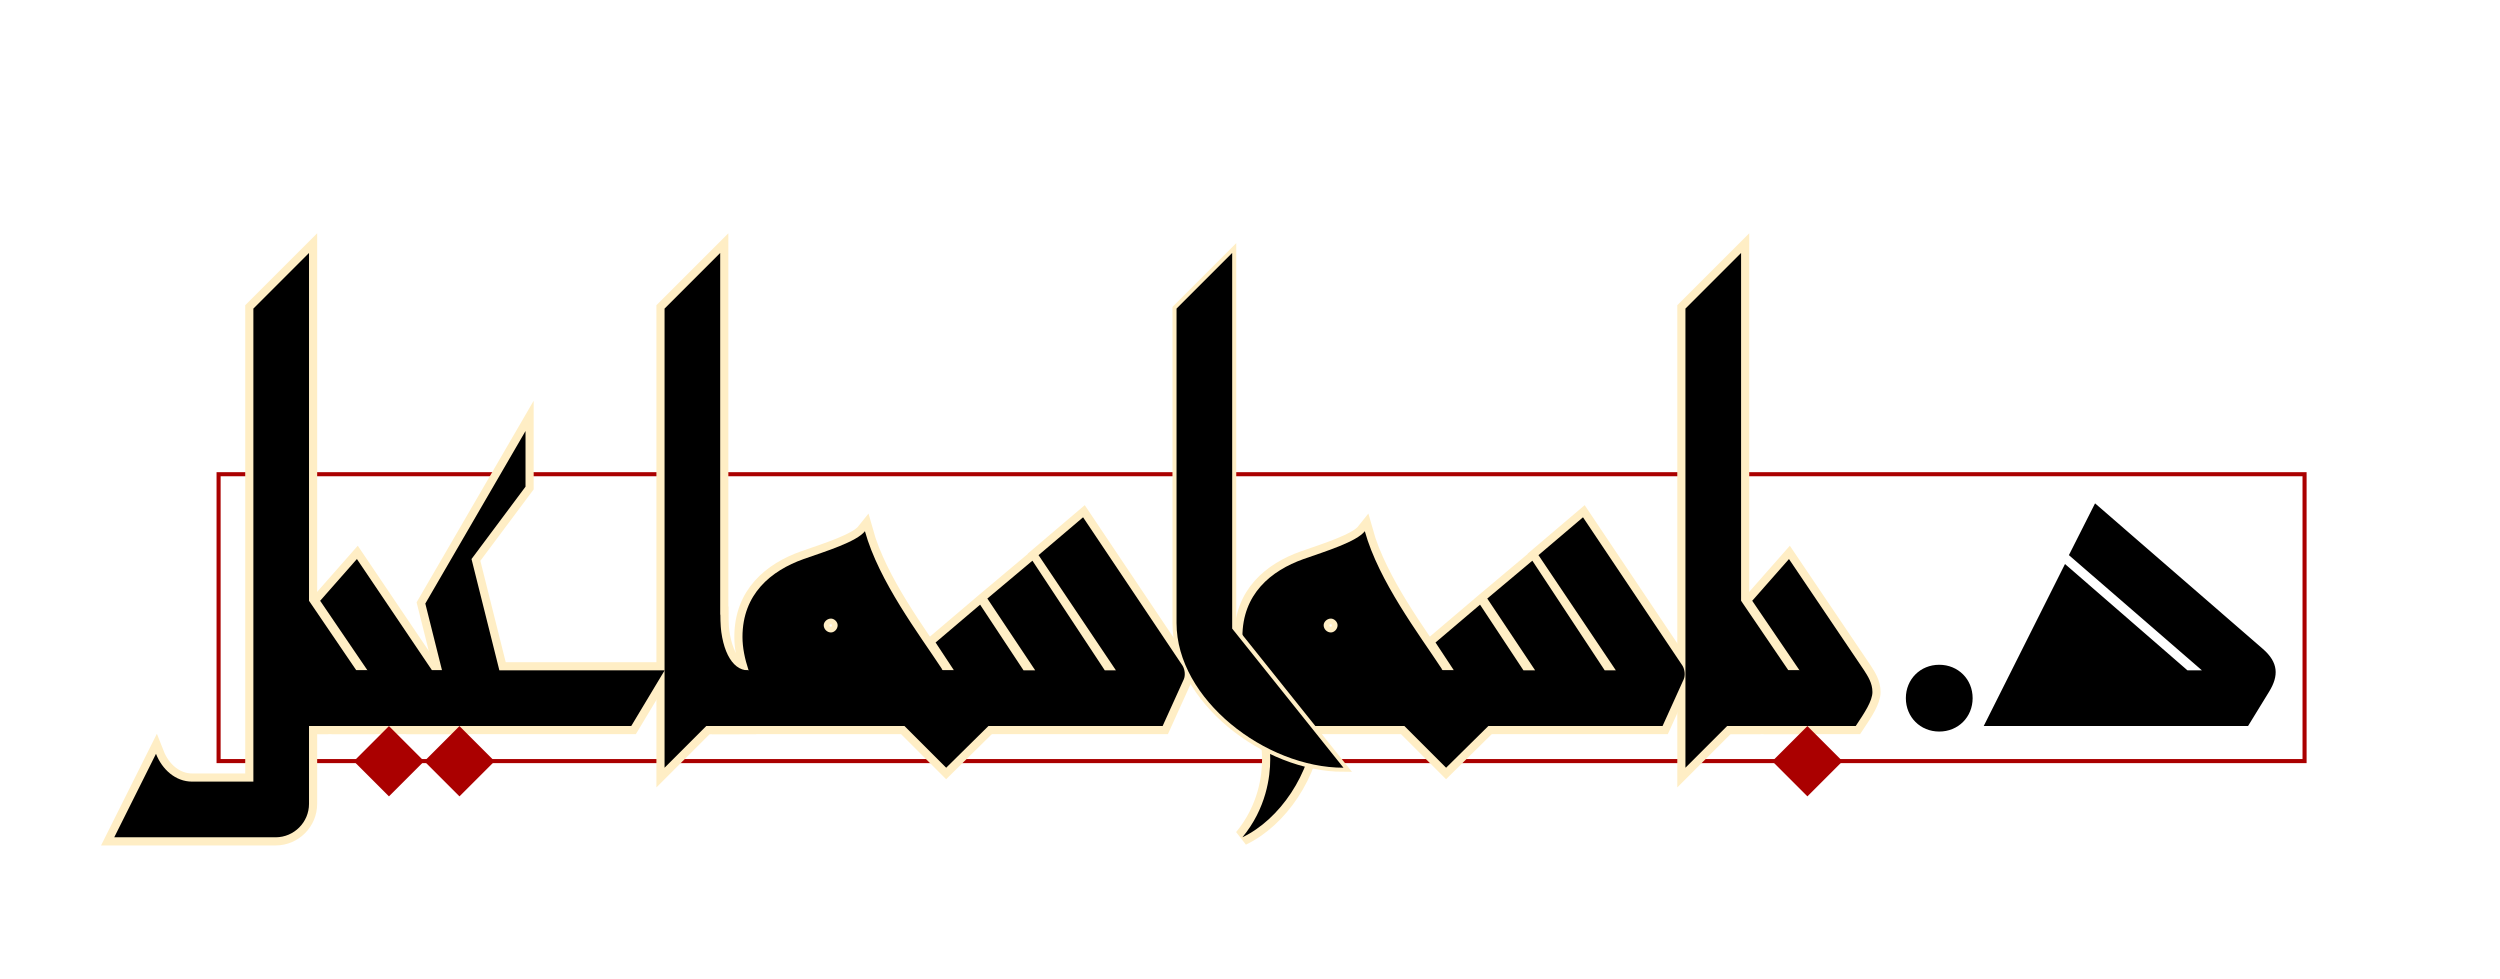
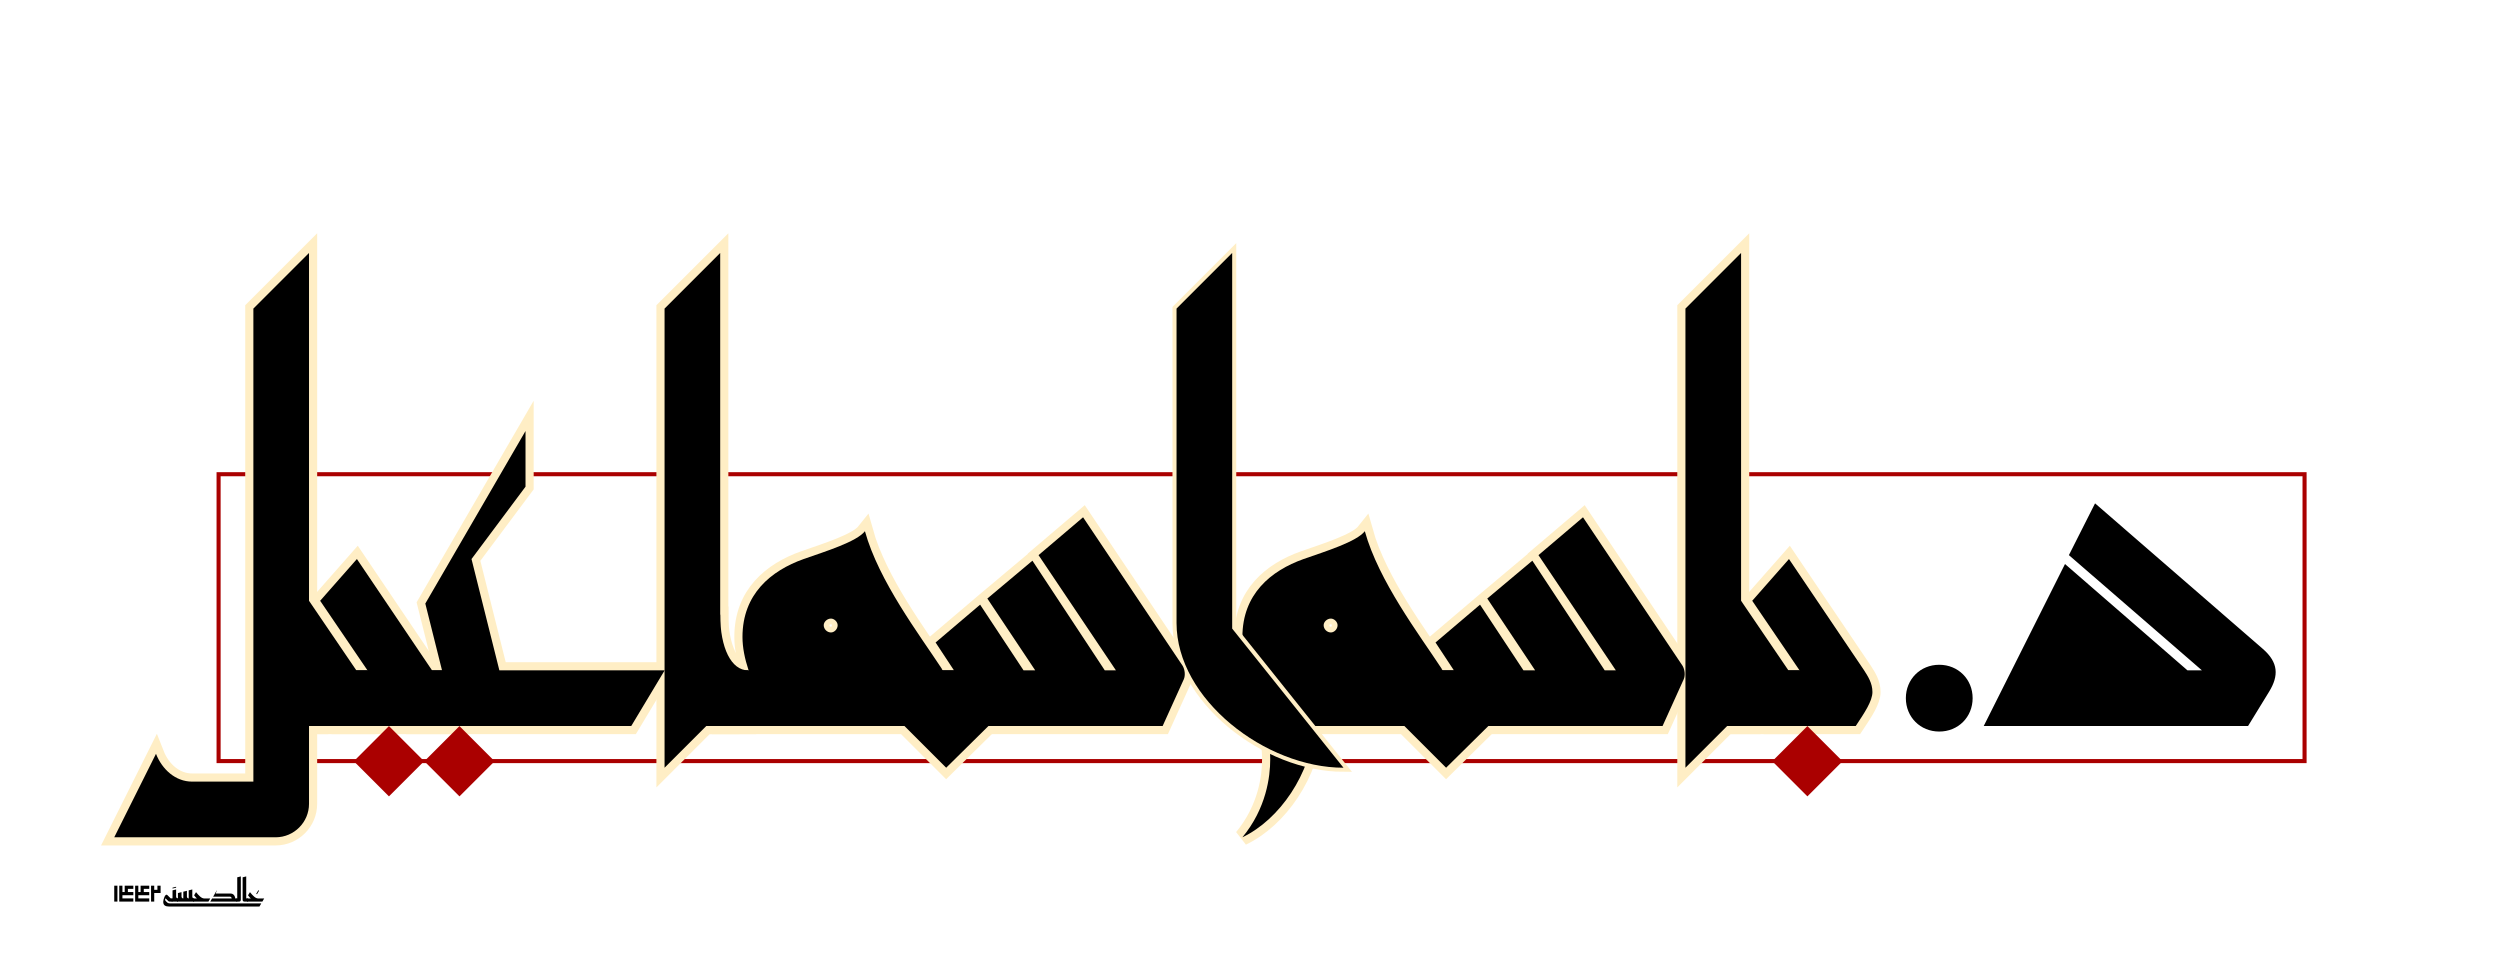
<svg xmlns="http://www.w3.org/2000/svg" xmlns:xlink="http://www.w3.org/1999/xlink" id="svg120" version="1.1" viewBox="0 0 1150 450" height="450pt" width="1150pt">
  <defs id="defs69">
    <g id="g67">
      <symbol id="glyph0-0" overflow="visible">
        <path id="path10" d="M 26.109,-230.406 V 51.203 H 115.453 V -230.406 Z m 67.594,28.172 h -18.438 V -191.75 h 18.438 v 9.219 H 47.109 V -191.75 H 65.531 v -10.484 H 47.359 v -9.219 h 46.344 z m -18.438,46.844 h 18.438 v 9.469 h -46.594 v -29.188 h 28.156 z M 56.312,-165.625 v 10.234 h 9.219 V -165.625 Z m 37.391,36.594 h -18.438 v 19.719 h -28.156 v -9.219 H 65.531 v -10.5 H 47.109 v -9.203 h 46.594 z m 0,35.844 h -46.594 v -9.719 h 37.375 v -18.438 h 9.219 z m 0,37.891 h -46.594 v -31.75 H 56.312 v 22.531 h 28.172 v -13.312 h -9.219 v 6.406 H 65.531 v -15.625 h 28.172 z m 0,48.641 h -46.594 v -31.75 h 46.594 z M 56.312,-29.188 V -15.875 H 84.484 V -29.188 Z M 93.703,9.219 h -8.969 L 65.031,22.531 H 93.703 V 31.75 H 47.109 V 22.531 L 66.812,9.219 H 47.109 V 0 h 46.594 z m 0,0" style="stroke:none" />
      </symbol>
      <symbol id="glyph0-1" overflow="visible">
        <path id="path13" d="m 25.594,-25.594 v -192 L 0,-192 V 25.594 h -28.156 c -7.688,0 -13.828,-5.625 -16.641,-12.797 L -64,51.203 h 74.234 c 8.453,0 15.359,-6.922 15.359,-15.359 V 0 h 5.125 v -25.594 z m 0,0" style="stroke:none" />
      </symbol>
      <symbol id="glyph0-2" overflow="visible">
        <path id="path16" d="m 21.766,0 v -25.594 h -5.125 l -21.766,-32 H -25.594 V 0 Z m 0,0" style="stroke:none" />
      </symbol>
      <symbol id="glyph0-3" overflow="visible">
        <path id="path19" d="" style="stroke:none" />
      </symbol>
      <symbol id="glyph0-4" overflow="visible">
        <path id="path22" d="M -4.859,-76.797 -21.766,-57.594 0,-25.594 H -12.797 V 0 h 47.094 v -25.594 h -4.594 z m 0,0" style="stroke:none" />
      </symbol>
      <symbol id="glyph0-5" overflow="visible">
        <path id="path25" d="M 13.562,-76.797 38.406,-110.078 V -135.688 L -7.688,-56.312 0,-25.594 H -12.797 V 0 h 99.844 L 102.406,-25.594 H 26.375 Z m 0,0" style="stroke:none" />
      </symbol>
      <symbol id="glyph0-6" overflow="visible">
        <path id="path28" d="M 19.203,0 H 30.719 v -25.594 h -5.125 v -192 L 0,-192 V 19.203 Z m 0,0" style="stroke:none" />
      </symbol>
      <symbol id="glyph0-7" overflow="visible">
        <path id="path31" d="m 7.688,0 v -25.594 c -7.688,0 -12.812,-10.25 -12.812,-25.609 H -25.594 V 0 Z m 0,0" style="stroke:none" />
      </symbol>
      <symbol id="glyph0-8" overflow="visible">
        <path id="path34" d="m 89.594,-25.594 c -0.25,-0.266 -0.5,-0.516 -0.5,-0.781 -10.25,-15.609 -28.938,-40.188 -35.328,-63.219 -3.844,4.859 -17.922,9.203 -28.172,12.797 -15.094,5.375 -28.156,16.125 -28.156,35.844 0,4.859 1.031,9.984 2.812,15.359 H -12.797 V 0 H 71.938 L 91.141,19.203 110.594,0 V -25.594 Z M 38.141,-43.016 c -1.781,0 -3.328,-1.531 -3.328,-3.328 0,-1.531 1.547,-3.062 3.328,-3.062 1.547,0 3.078,1.531 3.078,3.062 0,1.797 -1.531,3.328 -3.078,3.328 z m 0,0" style="stroke:none" />
      </symbol>
      <symbol id="glyph0-9" overflow="visible">
        <path id="path37" d="m 59.391,-96 -20.484,17.406 35.594,53 H 69.375 L 36.094,-76.031 15.359,-58.625 37.375,-25.594 H 32 L 12.031,-55.812 -8.453,-38.406 0,-25.594 H -12.797 V 0 H 96 l 9.734,-21.5 c 0.766,-1.797 0.5,-4.359 -0.516,-6.141 z m 0,0" style="stroke:none" />
      </symbol>
      <symbol id="glyph0-10" overflow="visible">
        <path id="path40" d="" style="stroke:none" />
      </symbol>
      <symbol id="glyph0-11" overflow="visible">
        <path id="path43" d="m 43.016,0 c 18.172,0 27.125,-8.453 33.781,-16.641 -29.438,0 -51.203,-26.109 -51.203,-60.156 V -217.594 L 0,-192 V -69.125 C 0,-31.484 14.594,0 43.016,0 Z m 0,0" style="stroke:none" />
      </symbol>
      <symbol id="glyph0-12" overflow="visible">
        <path id="path46" d="" style="stroke:none" />
      </symbol>
      <symbol id="glyph0-13" overflow="visible">
        <path id="path49" d="m 92.156,-25.594 c -0.25,-0.266 -0.516,-0.516 -0.516,-0.781 C 81.406,-41.984 62.719,-66.562 56.312,-89.594 52.484,-84.734 38.406,-80.391 28.156,-76.797 13.062,-71.422 0,-60.672 0,-40.953 c 0,16.125 12.797,35.578 12.797,56.312 0,7.938 -1.781,22.531 -12.797,35.844 C 17.156,43.016 31.484,22.016 33.281,0 H 74.5 L 93.703,19.203 113.156,0 V -25.594 Z M 40.703,-43.016 c -1.797,0 -3.328,-1.531 -3.328,-3.328 0,-1.531 1.531,-3.062 3.328,-3.062 1.531,0 3.078,1.531 3.078,3.062 0,1.797 -1.547,3.328 -3.078,3.328 z m 0,0" style="stroke:none" />
      </symbol>
      <symbol id="glyph0-14" overflow="visible">
        <path id="path52" d="" style="stroke:none" />
      </symbol>
      <symbol id="glyph0-15" overflow="visible">
        <path id="path55" d="m 25.859,0 c 4.094,-6.141 7.672,-11.516 7.672,-15.609 0,-4.109 -2.047,-7.172 -3.828,-9.984 l -34.562,-51.203 -16.906,19.203 21.766,32 H -12.797 V 0 Z m 0,0" style="stroke:none" />
      </symbol>
      <symbol id="glyph0-16" overflow="visible">
        <path id="path58" d="" style="stroke:none" />
      </symbol>
      <symbol id="glyph0-17" overflow="visible">
        <path id="path61" d="M 20.484,2.562 C 29.188,2.562 35.844,-4.094 35.844,-12.797 35.844,-21.5 29.188,-28.156 20.484,-28.156 11.781,-28.156 5.125,-21.5 5.125,-12.797 5.125,-4.094 11.781,2.562 20.484,2.562 Z m 0,0" style="stroke:none" />
      </symbol>
      <symbol id="glyph0-18" overflow="visible">
        <path id="path64" d="m 51.203,-102.406 -12.031,23.812 61.188,53 H 93.703 L 37.375,-74.5 0,0 h 121.594 l 9.734,-15.875 c 4.359,-7.172 4.359,-13.312 -3.078,-19.703 z m 0,0" style="stroke:none" />
-       </symbol>
-     </g>
-     <g id="g1567">
-       <symbol overflow="visible" id="glyph0-0-7">
-         <path style="stroke:none" d="M 26.109,-230.406 V 51.203 H 115.453 V -230.406 Z m 67.594,28.172 h -18.438 V -191.75 h 18.438 v 9.219 H 47.109 V -191.75 H 65.531 v -10.484 H 47.359 v -9.219 h 46.344 z m -18.438,46.844 h 18.438 v 9.469 h -46.594 v -29.188 h 28.156 z M 56.312,-165.625 v 10.234 h 9.219 V -165.625 Z m 37.391,36.594 h -18.438 v 19.719 h -28.156 v -9.219 H 65.531 v -10.5 H 47.109 v -9.203 h 46.594 z m 0,35.844 h -46.594 v -9.719 h 37.375 v -18.438 h 9.219 z m 0,37.891 h -46.594 v -31.75 H 56.312 v 22.531 h 28.172 v -13.312 h -9.219 v 6.406 H 65.531 v -15.625 h 28.172 z m 0,48.641 h -46.594 v -31.75 h 46.594 z M 56.312,-29.188 V -15.875 H 84.484 V -29.188 Z M 93.703,9.219 h -8.969 L 65.031,22.531 H 93.703 V 31.75 H 47.109 V 22.531 L 66.812,9.219 H 47.109 V 0 h 46.594 z m 0,0" id="path1510" />
-       </symbol>
-       <symbol overflow="visible" id="glyph0-1-1">
-         <path style="stroke:none" d="m 25.594,-25.594 v -192 L 0,-192 V 25.594 h -28.156 c -7.688,0 -13.828,-5.625 -16.641,-12.797 L -64,51.203 h 74.234 c 8.453,0 15.359,-6.922 15.359,-15.359 V 0 h 5.125 v -25.594 z m 0,0" id="path1513" />
-       </symbol>
-       <symbol overflow="visible" id="glyph0-2-2">
-         <path style="stroke:none" d="m 21.766,0 v -25.594 h -5.125 l -21.766,-32 H -25.594 V 0 Z m 0,0" id="path1516" />
-       </symbol>
-       <symbol overflow="visible" id="glyph0-3-4">
-         <path style="stroke:none" d="" id="path1519" />
-       </symbol>
-       <symbol overflow="visible" id="glyph0-4-5">
-         <path style="stroke:none" d="M -4.859,-76.797 -21.766,-57.594 0,-25.594 H -12.797 V 0 h 47.094 v -25.594 h -4.594 z m 0,0" id="path1522" />
-       </symbol>
-       <symbol overflow="visible" id="glyph0-5-1">
-         <path style="stroke:none" d="M 13.562,-76.797 38.406,-110.078 V -135.688 L -7.688,-56.312 0,-25.594 H -12.797 V 0 h 99.844 L 102.406,-25.594 H 26.375 Z m 0,0" id="path1525" />
-       </symbol>
-       <symbol overflow="visible" id="glyph0-6-3">
-         <path style="stroke:none" d="M 19.203,0 H 30.719 v -25.594 h -5.125 v -192 L 0,-192 V 19.203 Z m 0,0" id="path1528" />
-       </symbol>
-       <symbol overflow="visible" id="glyph0-7-9">
-         <path style="stroke:none" d="m 7.688,0 v -25.594 c -7.688,0 -12.812,-10.25 -12.812,-25.609 H -25.594 V 0 Z m 0,0" id="path1531" />
-       </symbol>
-       <symbol overflow="visible" id="glyph0-8-7">
-         <path style="stroke:none" d="m 89.594,-25.594 c -0.25,-0.266 -0.5,-0.516 -0.5,-0.781 -10.25,-15.609 -28.938,-40.188 -35.328,-63.219 -3.844,4.859 -17.922,9.203 -28.172,12.797 -15.094,5.375 -28.156,16.125 -28.156,35.844 0,4.859 1.031,9.984 2.812,15.359 H -12.797 V 0 H 71.938 L 91.141,19.203 110.594,0 V -25.594 Z M 38.141,-43.016 c -1.781,0 -3.328,-1.531 -3.328,-3.328 0,-1.531 1.547,-3.062 3.328,-3.062 1.547,0 3.078,1.531 3.078,3.062 0,1.797 -1.531,3.328 -3.078,3.328 z m 0,0" id="path1534" />
-       </symbol>
-       <symbol overflow="visible" id="glyph0-9-9">
-         <path style="stroke:none" d="m 59.391,-96 -20.484,17.406 35.594,53 H 69.375 L 36.094,-76.031 15.359,-58.625 37.375,-25.594 H 32 L 12.031,-55.812 -8.453,-38.406 0,-25.594 H -12.797 V 0 H 96 l 9.734,-21.5 c 0.766,-1.797 0.5,-4.359 -0.516,-6.141 z m 0,0" id="path1537" />
-       </symbol>
-       <symbol overflow="visible" id="glyph0-10-9">
-         <path style="stroke:none" d="" id="path1540" />
-       </symbol>
-       <symbol overflow="visible" id="glyph0-11-9">
-         <path style="stroke:none" d="M 25.594,-44.797 V -217.594 L 0,-192 v 144.641 c 0,35.078 40.953,66.562 76.797,66.562 z m 0,0" id="path1543" />
-       </symbol>
-       <symbol overflow="visible" id="glyph0-12-0">
-         <path style="stroke:none" d="" id="path1546" />
-       </symbol>
-       <symbol overflow="visible" id="glyph0-13-5">
-         <path style="stroke:none" d="m 92.156,-25.594 c -0.25,-0.266 -0.516,-0.516 -0.516,-0.781 C 81.406,-41.984 62.719,-66.562 56.312,-89.594 52.484,-84.734 38.406,-80.391 28.156,-76.797 13.062,-71.422 0,-60.672 0,-40.953 c 0,16.125 12.797,35.578 12.797,56.312 0,7.938 -1.781,22.531 -12.797,35.844 C 17.156,43.016 31.484,22.016 33.281,0 H 74.5 L 93.703,19.203 113.156,0 V -25.594 Z M 40.703,-43.016 c -1.797,0 -3.328,-1.531 -3.328,-3.328 0,-1.531 1.531,-3.062 3.328,-3.062 1.531,0 3.078,1.531 3.078,3.062 0,1.797 -1.547,3.328 -3.078,3.328 z m 0,0" id="path1549" />
-       </symbol>
-       <symbol overflow="visible" id="glyph0-14-5">
-         <path style="stroke:none" d="" id="path1552" />
-       </symbol>
-       <symbol overflow="visible" id="glyph0-15-3">
-         <path style="stroke:none" d="m 25.859,0 c 4.094,-6.141 7.672,-11.516 7.672,-15.609 0,-4.109 -2.047,-7.172 -3.828,-9.984 l -34.562,-51.203 -16.906,19.203 21.766,32 H -12.797 V 0 Z m 0,0" id="path1555" />
-       </symbol>
-       <symbol overflow="visible" id="glyph0-16-4">
-         <path style="stroke:none" d="" id="path1558" />
-       </symbol>
-       <symbol overflow="visible" id="glyph0-17-5">
-         <path style="stroke:none" d="M 20.484,2.562 C 29.188,2.562 35.844,-4.094 35.844,-12.797 35.844,-21.5 29.188,-28.156 20.484,-28.156 11.781,-28.156 5.125,-21.5 5.125,-12.797 5.125,-4.094 11.781,2.562 20.484,2.562 Z m 0,0" id="path1561" />
-       </symbol>
-       <symbol overflow="visible" id="glyph0-18-2">
-         <path style="stroke:none" d="m 51.203,-102.406 -12.031,23.812 61.188,53 H 93.703 L 37.375,-74.5 0,0 h 121.594 l 9.734,-15.875 c 4.359,-7.172 4.359,-13.312 -3.078,-19.703 z m 0,0" id="path1564" />
      </symbol>
    </g>
  </defs>
  <rect y="218.139" x="100.552" height="131.961" width="959.545" id="rect1086" style="fill:none;fill-opacity:1;stroke:#aa0000;stroke-width:1.875;stroke-miterlimit:4;stroke-dasharray:none;stroke-opacity:1" />
  <g transform="translate(-4.5)" style="fill:none;stroke:#ffeec5;stroke-width:7.5;stroke-miterlimit:4;stroke-dasharray:none;stroke-opacity:1" id="g2018">
    <g id="g2000" transform="translate(576.0052,333.9516)" style="fill:none;fill-opacity:1;stroke:#ffeec5;stroke-width:7.5;stroke-miterlimit:4;stroke-dasharray:none;stroke-opacity:1">
      <path style="fill:none;stroke:#ffeec5;stroke-width:7.5;stroke-miterlimit:4;stroke-dasharray:none;stroke-opacity:1" d="m 92.156,-25.594 c -0.25,-0.266 -0.516,-0.516 -0.516,-0.781 C 81.406,-41.984 62.719,-66.562 56.312,-89.594 52.484,-84.734 38.406,-80.391 28.156,-76.797 13.062,-71.422 0,-60.672 0,-40.953 c 0,16.125 12.797,35.578 12.797,56.312 0,7.938 -1.781,22.531 -12.797,35.844 C 17.156,43.016 31.484,22.016 33.281,0 H 74.5 L 93.703,19.203 113.156,0 V -25.594 Z M 40.703,-43.016 c -1.797,0 -3.328,-1.531 -3.328,-3.328 0,-1.531 1.531,-3.062 3.328,-3.062 1.531,0 3.078,1.531 3.078,3.062 0,1.797 -1.547,3.328 -3.078,3.328 z m 0,0" id="path1998" />
    </g>
    <g id="g2004" transform="translate(673.2864,333.9516)" style="fill:none;fill-opacity:1;stroke:#ffeec5;stroke-width:7.5;stroke-miterlimit:4;stroke-dasharray:none;stroke-opacity:1">
      <path style="fill:none;stroke:#ffeec5;stroke-width:7.5;stroke-miterlimit:4;stroke-dasharray:none;stroke-opacity:1" d="m 59.391,-96 -20.484,17.406 35.594,53 H 69.375 L 36.094,-76.031 15.359,-58.625 37.375,-25.594 H 32 L 12.031,-55.812 -8.453,-38.406 0,-25.594 H -12.797 V 0 H 96 l 9.734,-21.5 c 0.766,-1.797 0.5,-4.359 -0.516,-6.141 z m 0,0" id="path2002" />
    </g>
    <g id="g2008" transform="translate(779.802,333.9516)" style="fill:none;fill-opacity:1;stroke:#ffeec5;stroke-width:7.5;stroke-miterlimit:4;stroke-dasharray:none;stroke-opacity:1">
      <path style="fill:none;stroke:#ffeec5;stroke-width:7.5;stroke-miterlimit:4;stroke-dasharray:none;stroke-opacity:1" d="M 19.203,0 H 30.719 v -25.594 h -5.125 v -192 L 0,-192 V 19.203 Z m 0,0" id="path2006" />
    </g>
    <g id="g2012" transform="translate(810.5207,333.9516)" style="fill:none;fill-opacity:1;stroke:#ffeec5;stroke-width:7.5;stroke-miterlimit:4;stroke-dasharray:none;stroke-opacity:1">
      <path style="fill:none;stroke:#ffeec5;stroke-width:7.5;stroke-miterlimit:4;stroke-dasharray:none;stroke-opacity:1" d="m 21.766,0 v -25.594 h -5.125 l -21.766,-32 H -25.594 V 0 Z m 0,0" id="path2010" />
    </g>
    <g id="g2016" transform="translate(832.2863,333.9516)" style="fill:none;fill-opacity:1;stroke:#ffeec5;stroke-width:7.5;stroke-miterlimit:4;stroke-dasharray:none;stroke-opacity:1">
      <path style="fill:none;stroke:#ffeec5;stroke-width:7.5;stroke-miterlimit:4;stroke-dasharray:none;stroke-opacity:1" d="m 25.859,0 c 4.094,-6.141 7.672,-11.516 7.672,-15.609 0,-4.109 -2.047,-7.172 -3.828,-9.984 l -34.562,-51.203 -16.906,19.203 21.766,32 H -12.797 V 0 Z m 0,0" id="path2014" />
    </g>
  </g>
  <use transform="translate(100.552,87.54539)" height="100%" width="100%" id="use77" y="246.406" x="68.484" xlink:href="#glyph0-3" style="fill:#000000;fill-opacity:1" />
  <use transform="translate(100.552,87.54539)" height="100%" width="100%" id="use91" y="246.406" x="454.781" xlink:href="#glyph0-10" style="fill:#000000;fill-opacity:1" />
  <use transform="translate(100.552,87.54539)" height="100%" width="100%" id="use95" y="246.406" x="528.5" xlink:href="#glyph0-12" style="fill:#000000;fill-opacity:1" />
  <use transform="translate(100.552,87.54539)" height="100%" width="100%" id="use105" y="246.406" x="789.625" xlink:href="#glyph0-14" style="fill:#000000;fill-opacity:1" />
  <use transform="translate(100.552,87.54539)" height="100%" width="100%" id="use109" y="246.406" x="828.281" xlink:href="#glyph0-12" style="fill:#000000;fill-opacity:1" />
  <use transform="translate(100.552,87.54539)" height="100%" width="100%" id="use111" y="246.406" x="828.281" xlink:href="#glyph0-16" style="fill:#000000;fill-opacity:1" />
  <rect transform="rotate(-135)" y="328.857" x="-846.927" height="22.863" width="22.863" id="rect319" style="fill:#aa0000;fill-opacity:1;stroke:none;stroke-width:1.114;stroke-miterlimit:4;stroke-dasharray:none;stroke-opacity:1" />
  <g transform="translate(-1.6462009e-6,-12)" style="fill:none;stroke:#000000;stroke-width:7.5;stroke-miterlimit:4;stroke-dasharray:none;stroke-opacity:1" id="g341">
    <use transform="translate(100.552,99.5454)" height="100%" width="100%" id="use309" y="246.406" x="16" xlink:href="#glyph0-1" style="fill:none;fill-opacity:1;stroke:#000000;stroke-width:7.5;stroke-miterlimit:4;stroke-dasharray:none;stroke-opacity:1" />
    <use transform="translate(100.552,99.5454)" height="100%" width="100%" id="use311" y="246.406" x="46.719" xlink:href="#glyph0-2" style="fill:none;fill-opacity:1;stroke:#000000;stroke-width:7.5;stroke-miterlimit:4;stroke-dasharray:none;stroke-opacity:1" />
    <use transform="translate(100.552,99.5454)" height="100%" width="100%" id="use313" y="246.406" x="68.484" xlink:href="#glyph0-4" style="fill:none;fill-opacity:1;stroke:#000000;stroke-width:7.5;stroke-miterlimit:4;stroke-dasharray:none;stroke-opacity:1" />
    <use transform="translate(100.552,99.5454)" height="100%" width="100%" id="use315" y="246.406" x="102.781" xlink:href="#glyph0-5" style="fill:none;fill-opacity:1;stroke:#000000;stroke-width:7.5;stroke-miterlimit:4;stroke-dasharray:none;stroke-opacity:1" />
    <use transform="translate(100.552,99.5454)" height="100%" width="100%" id="use317" y="246.406" x="210.297" xlink:href="#glyph0-6" style="fill:none;fill-opacity:1;stroke:#000000;stroke-width:7.5;stroke-miterlimit:4;stroke-dasharray:none;stroke-opacity:1" />
    <use transform="translate(100.552,99.5454)" height="100%" width="100%" id="use319" y="246.406" x="241.016" xlink:href="#glyph0-7" style="fill:none;fill-opacity:1;stroke:#000000;stroke-width:7.5;stroke-miterlimit:4;stroke-dasharray:none;stroke-opacity:1" />
    <use transform="translate(100.552,99.5454)" height="100%" width="100%" id="use321" y="246.406" x="248.703" xlink:href="#glyph0-8" style="fill:none;fill-opacity:1;stroke:#000000;stroke-width:7.5;stroke-miterlimit:4;stroke-dasharray:none;stroke-opacity:1" />
    <use transform="translate(100.552,99.5454)" height="100%" width="100%" id="use323" y="246.406" x="343.422" xlink:href="#glyph0-9" style="fill:none;fill-opacity:1;stroke:#000000;stroke-width:7.5;stroke-miterlimit:4;stroke-dasharray:none;stroke-opacity:1" />
    <use transform="translate(100.552,99.5454)" height="100%" width="100%" id="use325" y="246.406" x="446.578" xlink:href="#glyph0-11" style="fill:none;fill-opacity:1;stroke:#000000;stroke-width:7.5;stroke-miterlimit:4;stroke-dasharray:none;stroke-opacity:1" />
    <use transform="translate(100.552,99.5454)" height="100%" width="100%" id="use327" y="246.406" x="528.5" xlink:href="#glyph0-13" style="fill:none;fill-opacity:1;stroke:#000000;stroke-width:7.5;stroke-miterlimit:4;stroke-dasharray:none;stroke-opacity:1" />
    <use transform="translate(100.552,99.5454)" height="100%" width="100%" id="use329" y="246.406" x="625.781" xlink:href="#glyph0-9" style="fill:none;fill-opacity:1;stroke:#000000;stroke-width:7.5;stroke-miterlimit:4;stroke-dasharray:none;stroke-opacity:1" />
    <use transform="translate(100.552,99.5454)" height="100%" width="100%" id="use331" y="246.406" x="737.141" xlink:href="#glyph0-6" style="fill:none;fill-opacity:1;stroke:#000000;stroke-width:7.5;stroke-miterlimit:4;stroke-dasharray:none;stroke-opacity:1" />
    <use transform="translate(100.552,99.5454)" height="100%" width="100%" id="use333" y="246.406" x="767.859" xlink:href="#glyph0-2" style="fill:none;fill-opacity:1;stroke:#000000;stroke-width:7.5;stroke-miterlimit:4;stroke-dasharray:none;stroke-opacity:1" />
    <use transform="translate(100.552,99.5454)" height="100%" width="100%" id="use335" y="246.406" x="789.625" xlink:href="#glyph0-15" style="fill:none;fill-opacity:1;stroke:#000000;stroke-width:7.5;stroke-miterlimit:4;stroke-dasharray:none;stroke-opacity:1" />
    <use transform="translate(100.552,99.5454)" height="100%" width="100%" id="use337" y="246.406" x="833.406" xlink:href="#glyph0-17" style="fill:none;fill-opacity:1;stroke:#000000;stroke-width:7.5;stroke-miterlimit:4;stroke-dasharray:none;stroke-opacity:1" />
    <use transform="translate(100.552,99.5454)" height="100%" width="100%" id="use339" y="246.406" x="874.359" xlink:href="#glyph0-18" style="fill:none;fill-opacity:1;stroke:#000000;stroke-width:7.5;stroke-miterlimit:4;stroke-dasharray:none;stroke-opacity:1" />
  </g>
  <g id="use1577" transform="translate(169.0364,333.9516)" style="fill:#000000;fill-opacity:1">
    <path style="stroke:none" d="" id="path1722" />
  </g>
  <g id="use1591" transform="translate(555.3333,333.9516)" style="fill:#000000;fill-opacity:1">
    <path style="stroke:none" d="" id="path1750" />
  </g>
  <g transform="translate(-4.5)" id="g1996">
    <g style="fill:#000000;fill-opacity:1" transform="translate(576.0052,333.9516)" id="use1597">
      <path id="path1762" d="m 92.156,-25.594 c -0.25,-0.266 -0.516,-0.516 -0.516,-0.781 C 81.406,-41.984 62.719,-66.562 56.312,-89.594 52.484,-84.734 38.406,-80.391 28.156,-76.797 13.062,-71.422 0,-60.672 0,-40.953 c 0,16.125 12.797,35.578 12.797,56.312 0,7.938 -1.781,22.531 -12.797,35.844 C 17.156,43.016 31.484,22.016 33.281,0 H 74.5 L 93.703,19.203 113.156,0 V -25.594 Z M 40.703,-43.016 c -1.797,0 -3.328,-1.531 -3.328,-3.328 0,-1.531 1.531,-3.062 3.328,-3.062 1.531,0 3.078,1.531 3.078,3.062 0,1.797 -1.547,3.328 -3.078,3.328 z m 0,0" style="stroke:none" />
    </g>
    <g style="fill:#000000;fill-opacity:1" transform="translate(673.2864,333.9516)" id="use1599">
      <path id="path1766" d="m 59.391,-96 -20.484,17.406 35.594,53 H 69.375 L 36.094,-76.031 15.359,-58.625 37.375,-25.594 H 32 L 12.031,-55.812 -8.453,-38.406 0,-25.594 H -12.797 V 0 H 96 l 9.734,-21.5 c 0.766,-1.797 0.5,-4.359 -0.516,-6.141 z m 0,0" style="stroke:none" />
    </g>
    <g style="fill:#000000;fill-opacity:1" transform="translate(779.802,333.9516)" id="use1601">
      <path id="path1770" d="M 19.203,0 H 30.719 v -25.594 h -5.125 v -192 L 0,-192 V 19.203 Z m 0,0" style="stroke:none" />
    </g>
    <g style="fill:#000000;fill-opacity:1" transform="translate(810.5207,333.9516)" id="use1603">
      <path id="path1774" d="m 21.766,0 v -25.594 h -5.125 l -21.766,-32 H -25.594 V 0 Z m 0,0" style="stroke:none" />
    </g>
    <g style="fill:#000000;fill-opacity:1" transform="translate(832.2863,333.9516)" id="use1607">
      <path id="path1782" d="m 25.859,0 c 4.094,-6.141 7.672,-11.516 7.672,-15.609 0,-4.109 -2.047,-7.172 -3.828,-9.984 l -34.562,-51.203 -16.906,19.203 21.766,32 H -12.797 V 0 Z m 0,0" style="stroke:none" />
    </g>
  </g>
  <g style="fill:none;fill-opacity:1;stroke:#ffeec5;stroke-width:7.5;stroke-miterlimit:4;stroke-dasharray:none;stroke-opacity:1" transform="translate(116.552,333.9516)" id="g2022">
    <path id="path2020" d="m 25.594,-25.594 v -192 L 0,-192 V 25.594 h -28.156 c -7.688,0 -13.828,-5.625 -16.641,-12.797 L -64,51.203 h 74.234 c 8.453,0 15.359,-6.922 15.359,-15.359 V 0 h 5.125 v -25.594 z m 0,0" style="fill:none;stroke:#ffeec5;stroke-width:7.5;stroke-miterlimit:4;stroke-dasharray:none;stroke-opacity:1" />
  </g>
  <g style="fill:none;fill-opacity:1;stroke:#ffeec5;stroke-width:7.5;stroke-miterlimit:4;stroke-dasharray:none;stroke-opacity:1" transform="translate(147.2708,333.9516)" id="g2026">
    <path id="path2024" d="m 21.766,0 v -25.594 h -5.125 l -21.766,-32 H -25.594 V 0 Z m 0,0" style="fill:none;stroke:#ffeec5;stroke-width:7.5;stroke-miterlimit:4;stroke-dasharray:none;stroke-opacity:1" />
  </g>
  <g style="fill:none;fill-opacity:1;stroke:#ffeec5;stroke-width:7.5;stroke-miterlimit:4;stroke-dasharray:none;stroke-opacity:1" transform="translate(169.0364,333.9516)" id="g2030">
    <path id="path2028" d="M -4.859,-76.797 -21.766,-57.594 0,-25.594 H -12.797 V 0 h 47.094 v -25.594 h -4.594 z m 0,0" style="fill:none;stroke:#ffeec5;stroke-width:7.5;stroke-miterlimit:4;stroke-dasharray:none;stroke-opacity:1" />
  </g>
  <g style="fill:none;fill-opacity:1;stroke:#ffeec5;stroke-width:7.5;stroke-miterlimit:4;stroke-dasharray:none;stroke-opacity:1" transform="translate(203.3333,333.9516)" id="g2034">
    <path id="path2032" d="M 13.562,-76.797 38.406,-110.078 V -135.688 L -7.688,-56.312 0,-25.594 H -12.797 V 0 h 99.844 L 102.406,-25.594 H 26.375 Z m 0,0" style="fill:none;stroke:#ffeec5;stroke-width:7.5;stroke-miterlimit:4;stroke-dasharray:none;stroke-opacity:1" />
  </g>
  <g style="fill:none;fill-opacity:1;stroke:#ffeec5;stroke-width:7.5;stroke-miterlimit:4;stroke-dasharray:none;stroke-opacity:1" transform="translate(305.6975,333.9516)" id="g2038">
    <path id="path2036" d="M 19.203,0 H 30.719 v -25.594 h -5.125 v -192 L 0,-192 V 19.203 Z m 0,0" style="fill:none;stroke:#ffeec5;stroke-width:7.5;stroke-miterlimit:4;stroke-dasharray:none;stroke-opacity:1" />
  </g>
  <g style="fill:none;fill-opacity:1;stroke:#ffeec5;stroke-width:7.5;stroke-miterlimit:4;stroke-dasharray:none;stroke-opacity:1" transform="translate(336.4162,333.9516)" id="g2042">
    <path id="path2040" d="m 7.688,0 v -25.594 c -7.688,0 -12.812,-10.25 -12.812,-25.609 H -25.594 V 0 Z m 0,0" style="fill:none;stroke:#ffeec5;stroke-width:7.5;stroke-miterlimit:4;stroke-dasharray:none;stroke-opacity:1" />
  </g>
  <g style="fill:none;fill-opacity:1;stroke:#ffeec5;stroke-width:7.5;stroke-miterlimit:4;stroke-dasharray:none;stroke-opacity:1" transform="translate(344.1037,333.9516)" id="g2046">
    <path id="path2044" d="m 89.594,-25.594 c -0.25,-0.266 -0.5,-0.516 -0.5,-0.781 -10.25,-15.609 -28.938,-40.188 -35.328,-63.219 -3.844,4.859 -17.922,9.203 -28.172,12.797 -15.094,5.375 -28.156,16.125 -28.156,35.844 0,4.859 1.031,9.984 2.812,15.359 H -12.797 V 0 H 71.938 L 91.141,19.203 110.594,0 V -25.594 Z M 38.141,-43.016 c -1.781,0 -3.328,-1.531 -3.328,-3.328 0,-1.531 1.547,-3.062 3.328,-3.062 1.547,0 3.078,1.531 3.078,3.062 0,1.797 -1.531,3.328 -3.078,3.328 z m 0,0" style="fill:none;stroke:#ffeec5;stroke-width:7.5;stroke-miterlimit:4;stroke-dasharray:none;stroke-opacity:1" />
  </g>
  <g style="fill:none;fill-opacity:1;stroke:#ffeec5;stroke-width:7.5;stroke-miterlimit:4;stroke-dasharray:none;stroke-opacity:1" transform="translate(438.8225,333.9516)" id="g2050">
    <path id="path2048" d="m 59.391,-96 -20.484,17.406 35.594,53 H 69.375 L 36.094,-76.031 15.359,-58.625 37.375,-25.594 H 32 L 12.031,-55.812 -8.453,-38.406 0,-25.594 H -12.797 V 0 H 96 l 9.734,-21.5 c 0.766,-1.797 0.5,-4.359 -0.516,-6.141 z m 0,0" style="fill:none;stroke:#ffeec5;stroke-width:7.5;stroke-miterlimit:4;stroke-dasharray:none;stroke-opacity:1" />
  </g>
  <g style="fill:none;fill-opacity:1;stroke:#ffeec5;stroke-width:3.75;stroke-miterlimit:4;stroke-dasharray:none;stroke-opacity:1" transform="translate(541.2083,333.9516)" id="g2054">
    <path id="path2052" d="M 25.594,-44.797 V -217.594 L 0,-192 v 144.641 c 0,35.078 40.953,66.562 76.797,66.562 z m 0,0" style="fill:none;stroke:#ffeec5;stroke-width:3.75;stroke-miterlimit:4;stroke-dasharray:none;stroke-opacity:1" />
  </g>
  <g transform="translate(-135,-18)" id="g289">
    <rect style="fill:#aa0000;fill-opacity:1;stroke:none;stroke-width:1.114;stroke-miterlimit:4;stroke-dasharray:none;stroke-opacity:1" id="rect1088" width="22.863" height="22.863" x="-493.737" y="-49.788" transform="rotate(-135)" />
    <rect transform="rotate(-135)" y="-26.852" x="-516.673" height="22.863" width="22.863" id="rect1090" style="fill:#aa0000;fill-opacity:1;stroke:none;stroke-width:1.114;stroke-miterlimit:4;stroke-dasharray:none;stroke-opacity:1" />
  </g>
  <g id="use1573" transform="translate(116.552,333.9516)" style="fill:#000000;fill-opacity:1">
    <path style="stroke:none" d="m 25.594,-25.594 v -192 L 0,-192 V 25.594 h -28.156 c -7.688,0 -13.828,-5.625 -16.641,-12.797 L -64,51.203 h 74.234 c 8.453,0 15.359,-6.922 15.359,-15.359 V 0 h 5.125 v -25.594 z m 0,0" id="path1714" />
  </g>
  <g id="use1575" transform="translate(147.2708,333.9516)" style="fill:#000000;fill-opacity:1">
    <path style="stroke:none" d="m 21.766,0 v -25.594 h -5.125 l -21.766,-32 H -25.594 V 0 Z m 0,0" id="path1718" />
  </g>
  <g id="use1579" transform="translate(169.0364,333.9516)" style="fill:#000000;fill-opacity:1">
    <path style="stroke:none" d="M -4.859,-76.797 -21.766,-57.594 0,-25.594 H -12.797 V 0 h 47.094 v -25.594 h -4.594 z m 0,0" id="path1726" />
  </g>
  <g id="use1581" transform="translate(203.3333,333.9516)" style="fill:#000000;fill-opacity:1">
    <path style="stroke:none" d="M 13.562,-76.797 38.406,-110.078 V -135.688 L -7.688,-56.312 0,-25.594 H -12.797 V 0 h 99.844 L 102.406,-25.594 H 26.375 Z m 0,0" id="path1730" />
  </g>
  <g id="use1583" transform="translate(305.6975,333.9516)" style="fill:#000000;fill-opacity:1">
    <path style="stroke:none" d="M 19.203,0 H 30.719 v -25.594 h -5.125 v -192 L 0,-192 V 19.203 Z m 0,0" id="path1734" />
  </g>
  <g id="use1585" transform="translate(336.4162,333.9516)" style="fill:#000000;fill-opacity:1">
    <path style="stroke:none" d="m 7.688,0 v -25.594 c -7.688,0 -12.812,-10.25 -12.812,-25.609 H -25.594 V 0 Z m 0,0" id="path1738" />
  </g>
  <g id="use1587" transform="translate(344.1037,333.9516)" style="fill:#000000;fill-opacity:1">
    <path style="stroke:none" d="m 89.594,-25.594 c -0.25,-0.266 -0.5,-0.516 -0.5,-0.781 -10.25,-15.609 -28.938,-40.188 -35.328,-63.219 -3.844,4.859 -17.922,9.203 -28.172,12.797 -15.094,5.375 -28.156,16.125 -28.156,35.844 0,4.859 1.031,9.984 2.812,15.359 H -12.797 V 0 H 71.938 L 91.141,19.203 110.594,0 V -25.594 Z M 38.141,-43.016 c -1.781,0 -3.328,-1.531 -3.328,-3.328 0,-1.531 1.547,-3.062 3.328,-3.062 1.547,0 3.078,1.531 3.078,3.062 0,1.797 -1.531,3.328 -3.078,3.328 z m 0,0" id="path1742" />
  </g>
  <g id="use1589" transform="translate(438.8225,333.9516)" style="fill:#000000;fill-opacity:1">
    <path style="stroke:none" d="m 59.391,-96 -20.484,17.406 35.594,53 H 69.375 L 36.094,-76.031 15.359,-58.625 37.375,-25.594 H 32 L 12.031,-55.812 -8.453,-38.406 0,-25.594 H -12.797 V 0 H 96 l 9.734,-21.5 c 0.766,-1.797 0.5,-4.359 -0.516,-6.141 z m 0,0" id="path1746" />
  </g>
  <g id="use1593" transform="translate(541.2083,333.9516)" style="fill:#000000;fill-opacity:1">
    <path style="stroke:none" d="M 25.594,-44.797 V -217.594 L 0,-192 v 144.641 c 0,35.078 40.953,66.562 76.797,66.562 z m 0,0" id="path1754" />
  </g>
  <g id="use1595" transform="translate(627.0052,333.9516)" style="fill:#000000;fill-opacity:1">
    <path style="stroke:none" d="" id="path1758" />
  </g>
  <g id="use1605" transform="translate(888.1302,333.9516)" style="fill:#000000;fill-opacity:1">
    <path style="stroke:none" d="" id="path1778" />
  </g>
  <g id="use1609" transform="translate(926.7864,333.9516)" style="fill:#000000;fill-opacity:1">
    <path style="stroke:none" d="" id="path1786" />
  </g>
  <g id="use1611" transform="translate(926.7864,333.9516)" style="fill:#000000;fill-opacity:1">
    <path style="stroke:none" d="" id="path1790" />
  </g>
  <g id="use1613" transform="translate(871.5676,333.9516)" style="fill:#000000;fill-opacity:1">
    <path style="stroke:none" d="M 20.484,2.562 C 29.188,2.562 35.844,-4.094 35.844,-12.797 35.844,-21.5 29.188,-28.156 20.484,-28.156 11.781,-28.156 5.125,-21.5 5.125,-12.797 5.125,-4.094 11.781,2.562 20.484,2.562 Z m 0,0" id="path1794" />
  </g>
  <g id="use1615" transform="translate(912.5207,333.9516)" style="fill:#000000;fill-opacity:1">
    <path style="stroke:none" d="m 51.203,-102.406 -12.031,23.812 61.188,53 H 93.703 L 37.375,-74.5 0,0 h 121.594 l 9.734,-15.875 c 4.359,-7.172 4.359,-13.312 -3.078,-19.703 z m 0,0" id="path1798" />
  </g>
+   <g id="g496" transform="matrix(0.01033566,0,0,0.01033566,50.32966,397.9869)" style="fill:#000000;fill-opacity:1;stroke-width:3.75;stroke-miterlimit:4;stroke-dasharray:none">
+     <path d="m 2657.117,1840 h 4020.66 l 82,-140 H 2713.117 c -64,0 -108,-6 -154,-52 l -62,-62 c -34,-34 -16,-128 12,-100 l 104,104 c 20,20 38,30 62,30 h 134 v -140 h -62 c -18,0 -28,-10 -36,-18 l -128,-128 c -100,-100 -188,198 -188,296 0,170 114,208 262,210 z" id="path833-6" />
+     <path d="m 2769.117,1620 h 280 v -140 c -44,0 -80,-36 -80,-80 v -320 l -160,40 v 360 h -40 z" id="path837-0" />
+     <path d="m 3009.117,1620 h 760 v -140 c -44,0 -80,-36 -80,-80 v -320 l -160,40 v 360 c -44,0 -80,-36 -80,-80 v -260 l -160,40 v 300 c -44,0 -80,-36 -80,-80 v -200 l -160,40 v 240 h -40 z" id="path839-1" />
+     <path d="m 3729.117,1620 h 678 l 82,-140 h -274 c -116,0 -238,-130 -360,-280 l -86,140 c 38,56 94,114 124,140 h -164 z" id="path841-4" />
+     <path d="" id="path843-8" />
+     <path d="m 4489.117,1620 h 1200 v -140 h -86 c -30,-190 -146,-220 -222,-220 h -652 l 54,-140 h -6 l -160,280 h 744 c 44,0 80,36 80,80 h -872 z" id="path845-3" />
+     <path d="m 5649.117,1620 h 124 c 46,0 76,-30 76,-80 V 500 l -160,40 v 940 h -40 z" id="path847-8" />
+     <path d="M 6089.117,1460 V 500 l -160,40 v 1000 c 0,50 30,80 76,80 h 164 v -140 h -60 c -14,0 -20,-6 -20,-20 z" id="path849-1" />
+     <path d="m 6567.117,1294 94,-158 -34,-20 -94,158 z" id="path851-5" />
+     <path d="m 6129.117,1620 h 678 l 82,-140 h -274 c -116,0 -238,-130 -360,-280 l -86,140 c 38,56 94,114 124,140 h -164 z" id="path853-2" />
+     <path style="fill:#000000;fill-opacity:1" d="m 2969.117,1000 v -40 l -160,40 v 40 z" id="path887-2" />
+     <path id="path405" d="M 215.022,912.084 V 1620 H 356.605 V 912.084 Z" style="stroke-width:1.011" />
+     <path id="path407" d="M 680.224,912.084 V 1195.25 H 579.093 V 912.084 H 437.51 V 1620 H 1064.521 V 1478.417 H 579.093 V 1336.834 H 1064.521 V 1195.25 H 821.807 V 1053.667 H 1064.521 V 912.084 Z" style="stroke-width:1.011" />
+     <path id="path409" d="M 1388.14,912.084 V 1195.25 H 1287.009 V 912.084 H 1145.426 V 1620 h 627.011 V 1478.417 H 1287.009 v -141.583 h 485.428 V 1195.25 H 1529.723 v -141.583 h 242.714 V 912.084 Z" style="stroke-width:1.011" />
+     <path id="path411" d="M 2136.508,912.084 V 1096.142 H 1994.925 V 912.084 H 1853.342 V 1620 h 141.583 v -382.275 h 283.166 V 912.084 Z" style="stroke-width:1.011" />
+   </g>
</svg>
